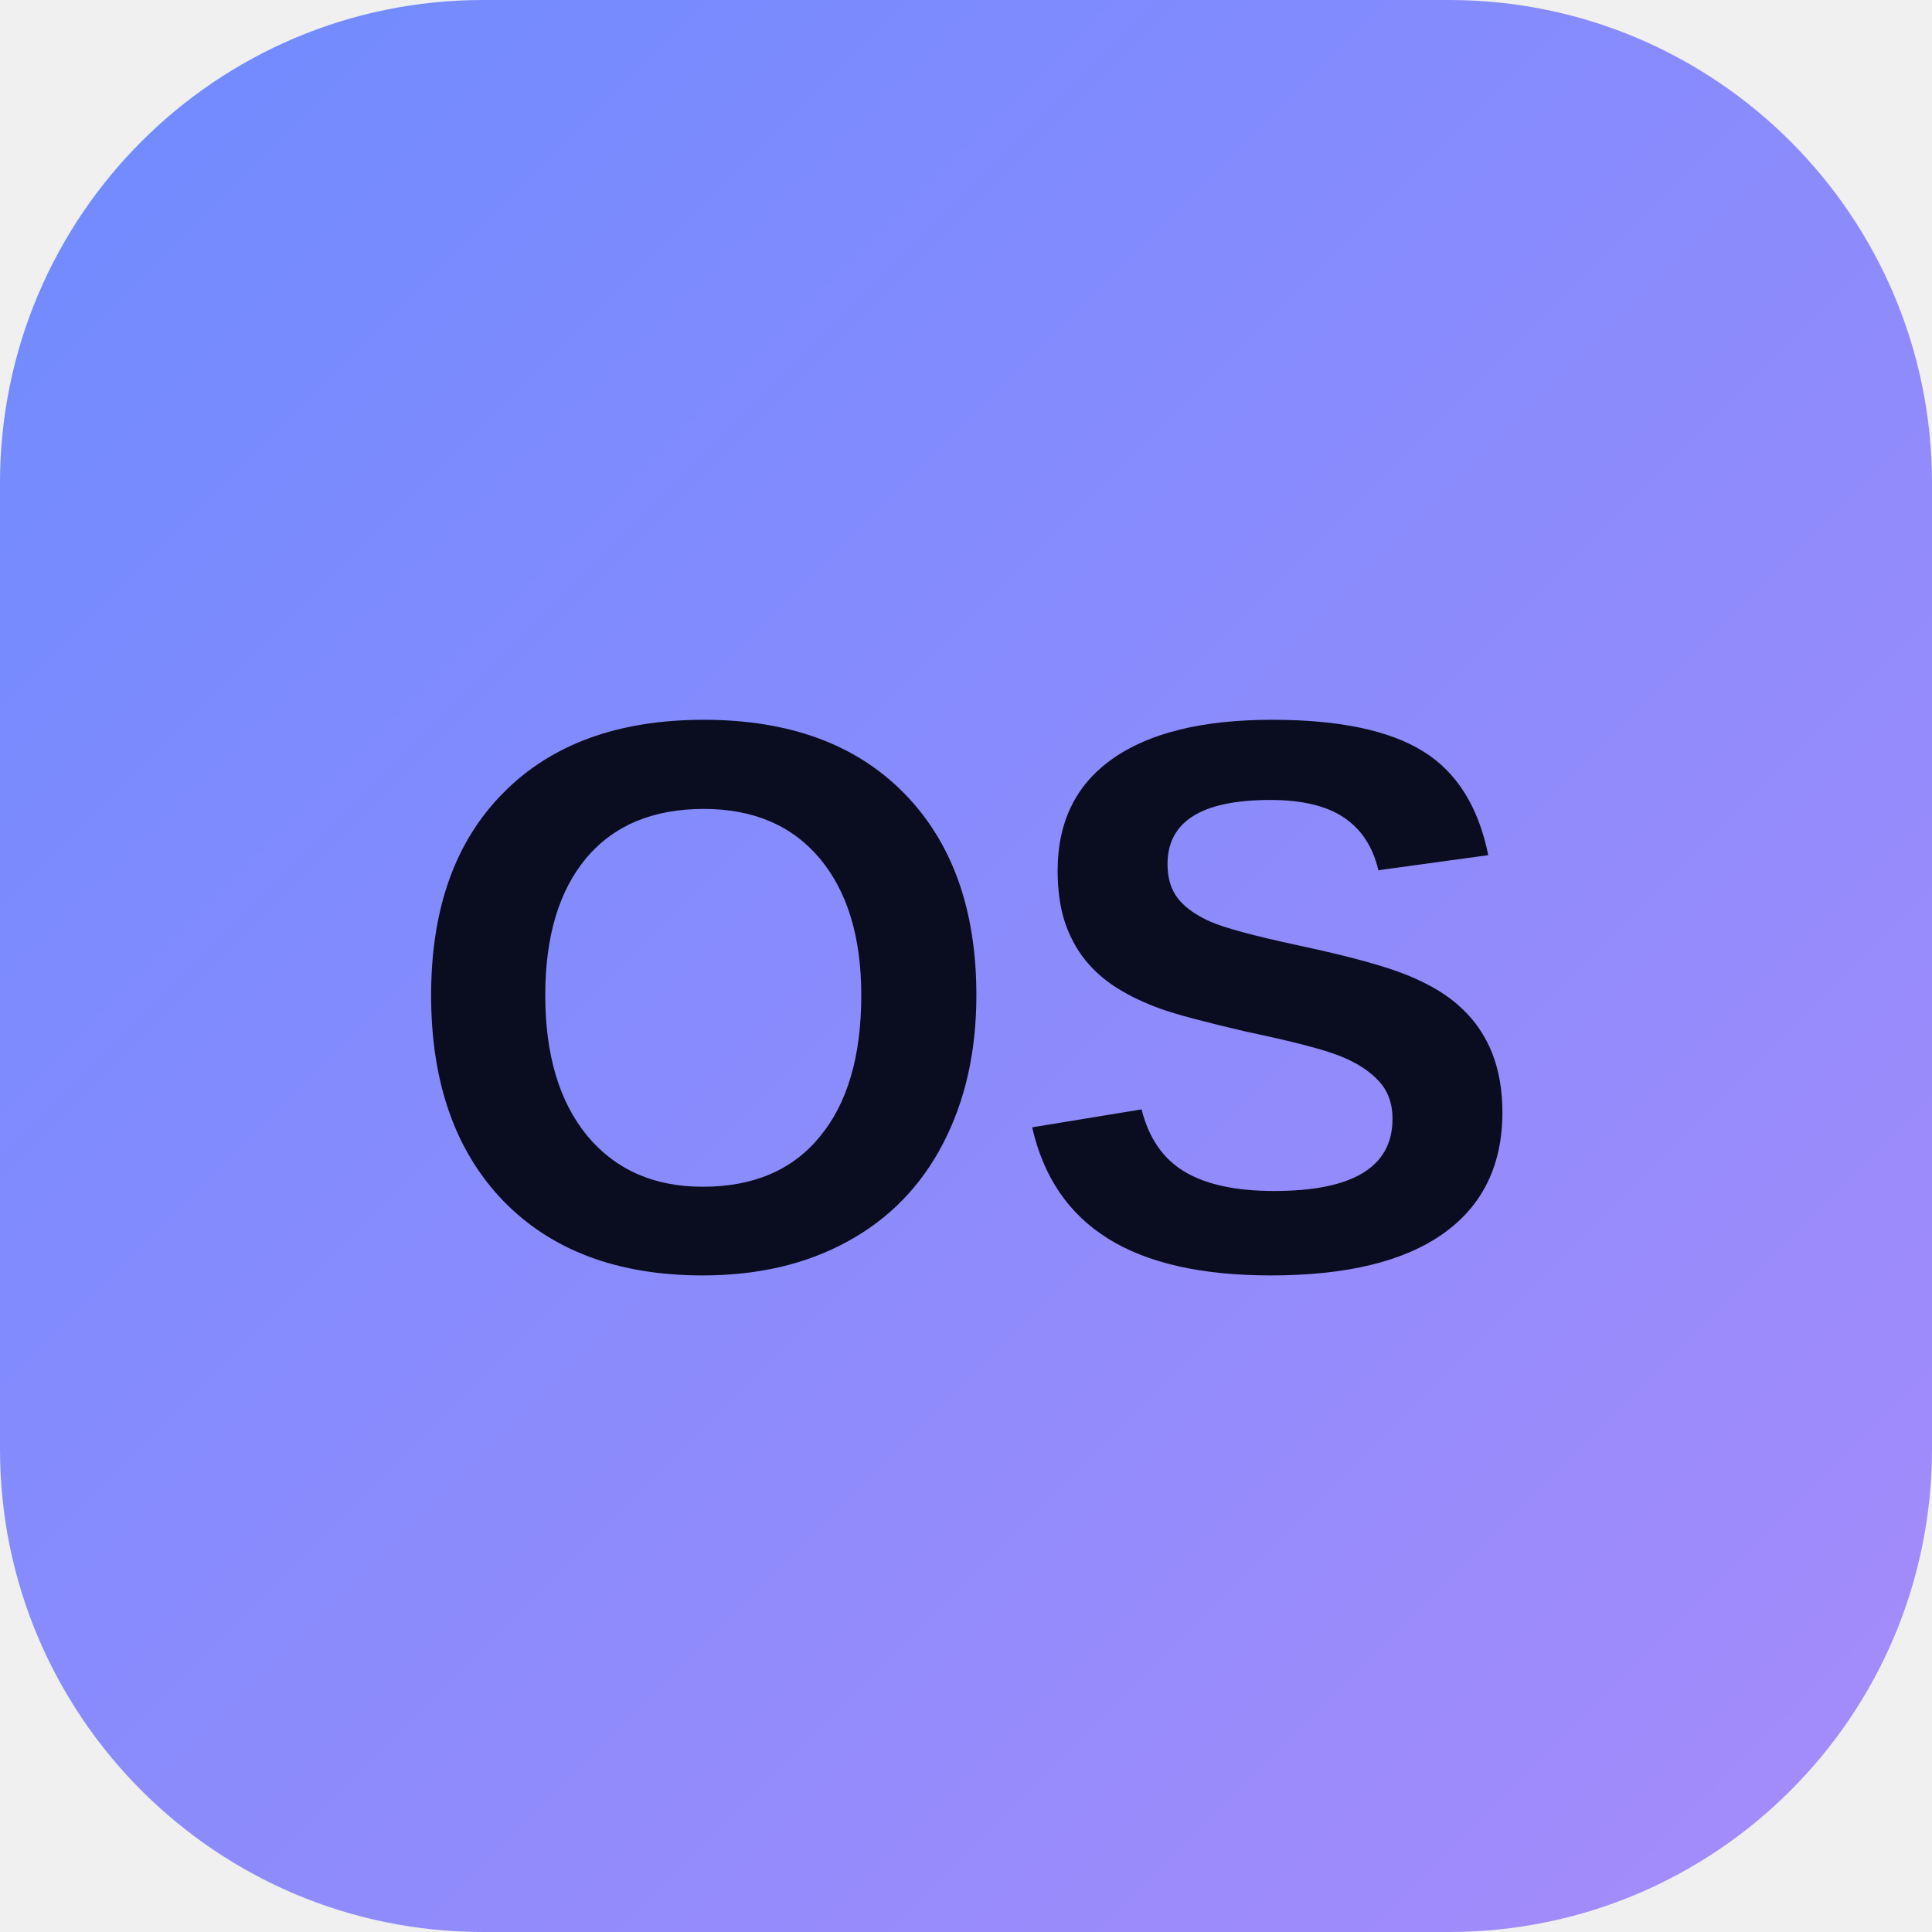
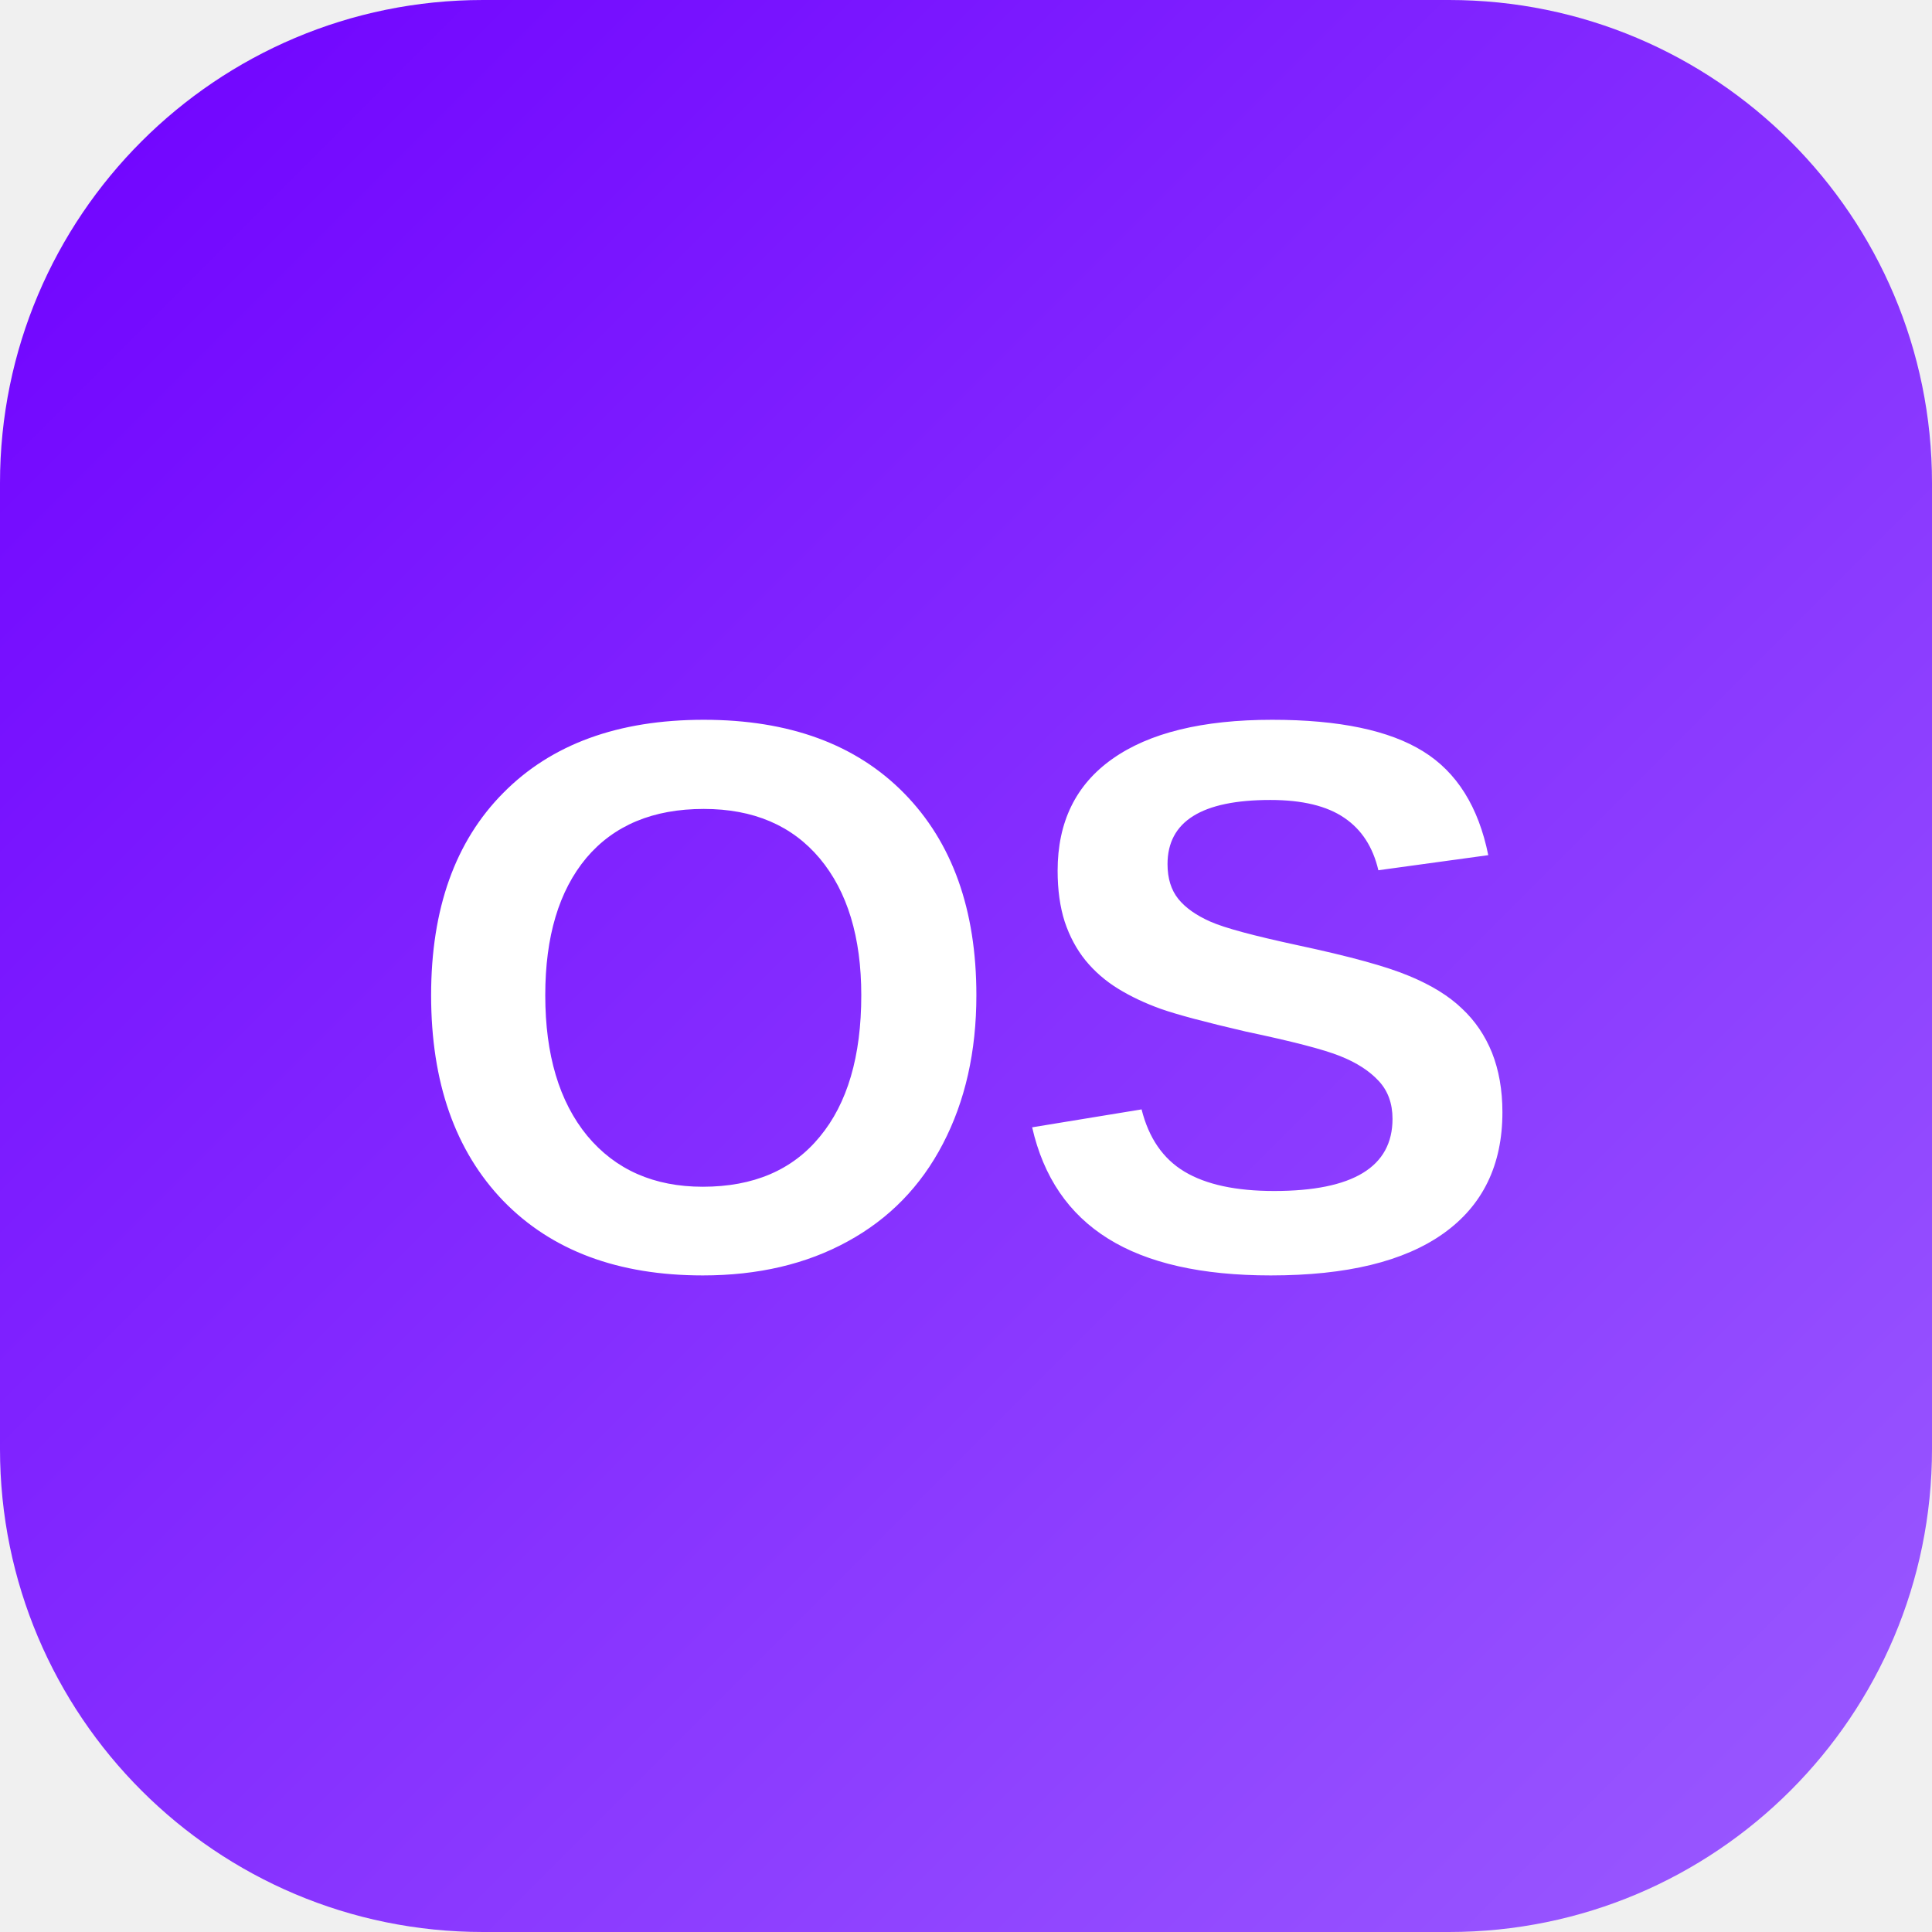
<svg xmlns="http://www.w3.org/2000/svg" viewBox="0 0 64 64">
  <defs>
    <linearGradient id="g" x1="0" y1="0" x2="1" y2="1">
-       <stop offset="0" stop-color="#6E8BFF" />
-       <stop offset="1" stop-color="#A78BFA" />
+       <stop offset="0" stop-color="#6F00FF" />
+       <stop offset="1" stop-color="#9B5CFF" />
    </linearGradient>
  </defs>
  <rect width="64" height="64" rx="16" fill="url(#g)" />
-   <text x="32" y="42" text-anchor="middle" font-family="Arial,Helvetica,sans-serif" font-weight="800" font-size="26" fill="#0A0D1F">OS</text>
+   <text x="32" y="42" text-anchor="middle" font-family="Arial,Helvetica,sans-serif" font-weight="800" font-size="26" fill="#FFFFFF">OS</text>
</svg>
